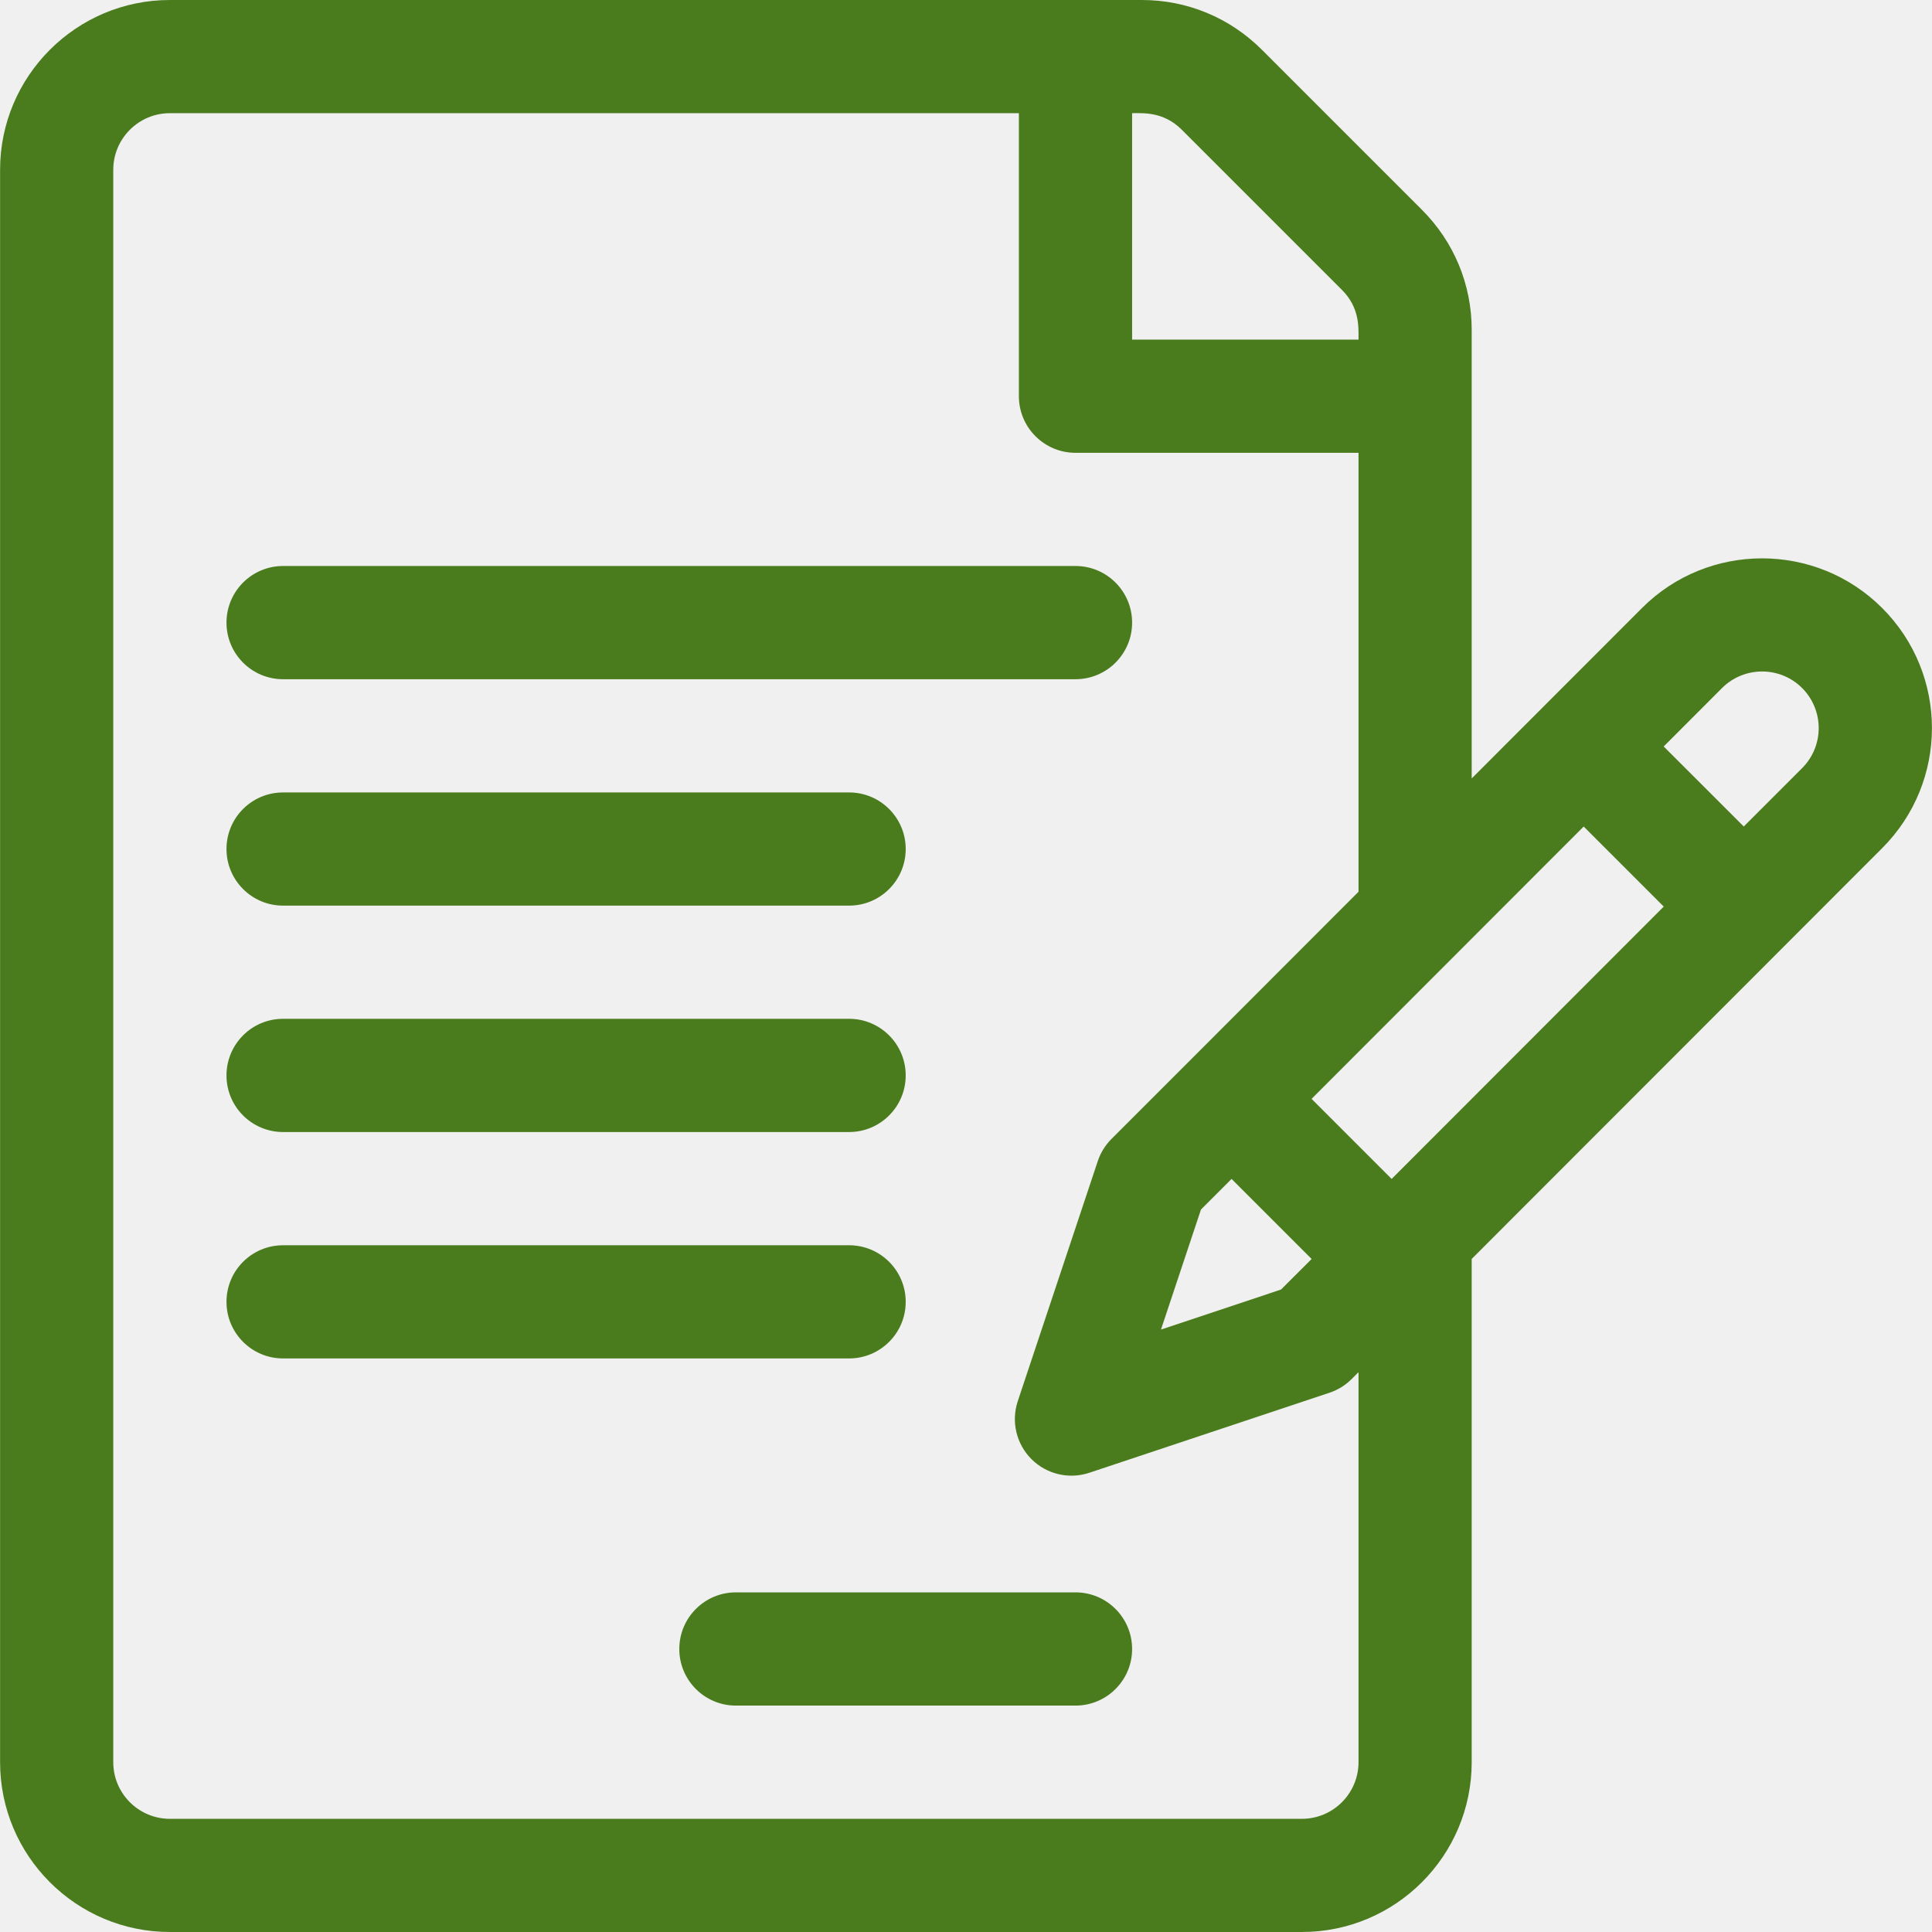
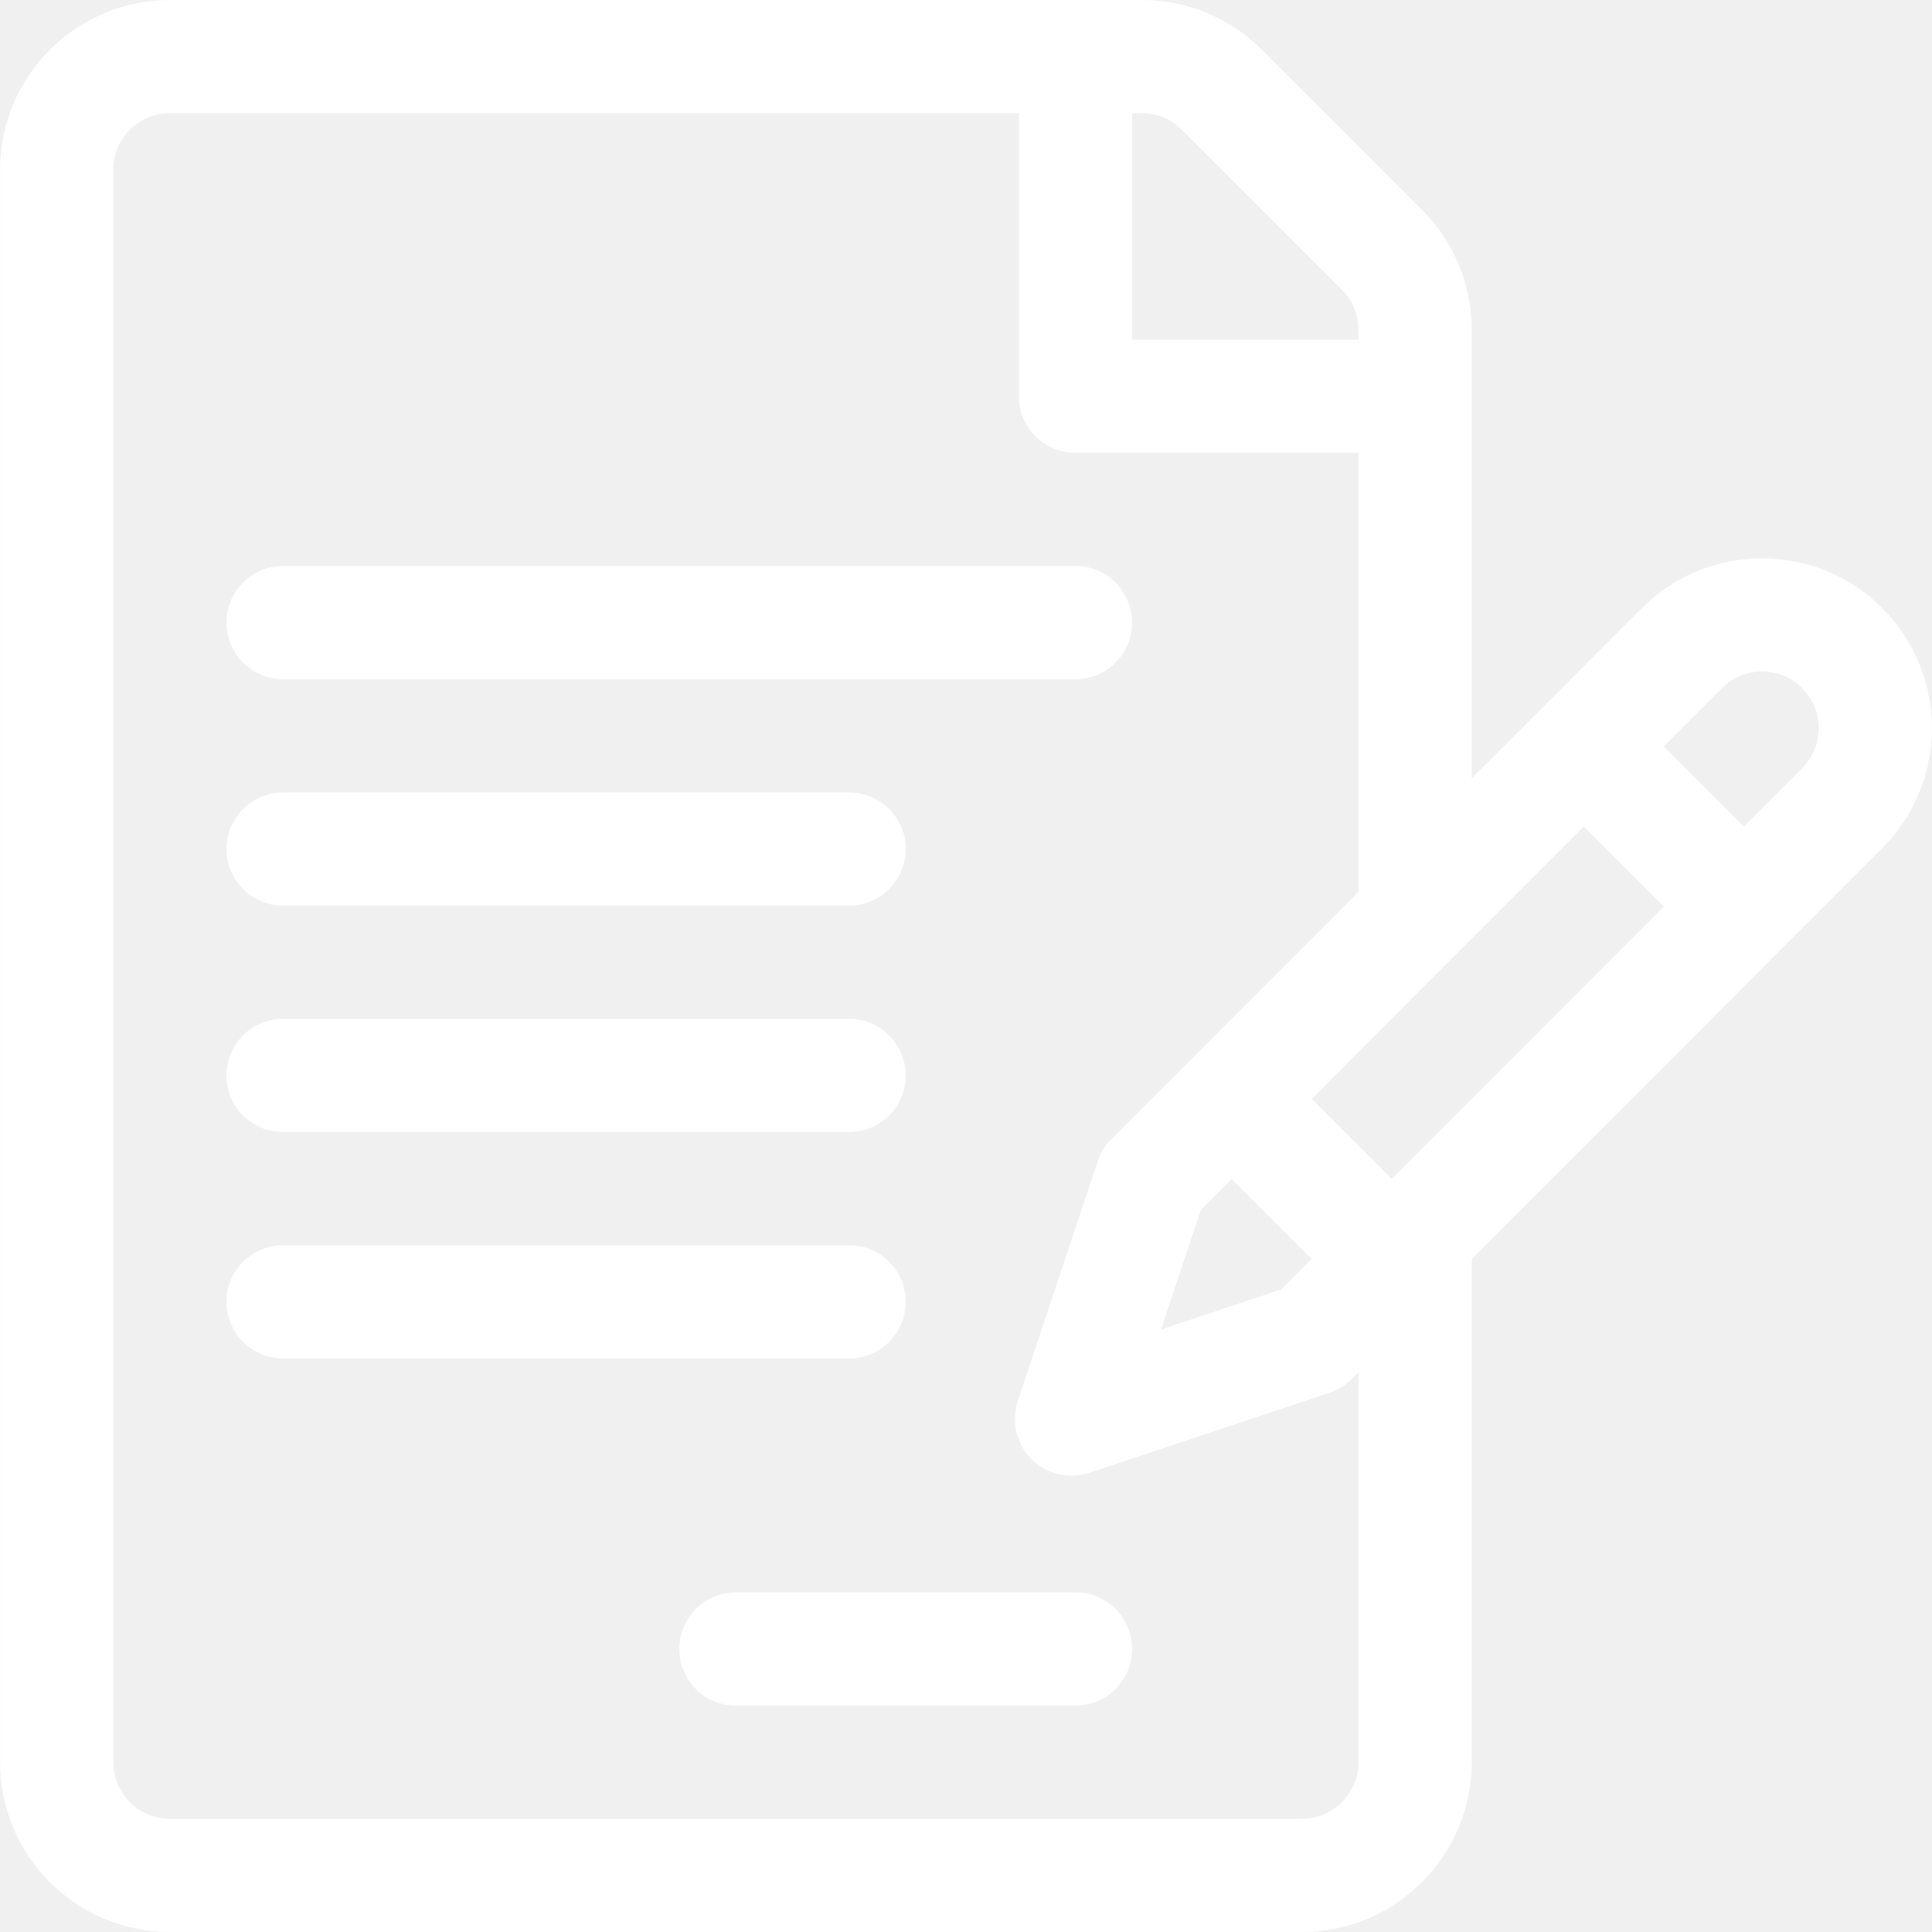
<svg xmlns="http://www.w3.org/2000/svg" width="48" height="48" viewBox="0 0 48 48" fill="none">
  <g clip-path="url(#clip0_47_2525)">
-     <path d="M46.762 15.106C45.117 13.461 42.44 13.461 40.795 15.106C40.289 15.613 37.058 18.846 36.564 19.34V8.196C36.564 7.069 36.125 6.01 35.328 5.213L31.351 1.236C30.554 0.439 29.495 0 28.368 0H4.22C1.894 0 0.002 1.893 0.002 4.219V43.781C0.002 46.108 1.894 48 4.22 48H32.346C34.672 48 36.564 46.108 36.564 43.781V31.278L46.762 21.072C48.41 19.423 48.411 16.755 46.762 15.106ZM28.127 2.812C28.392 2.812 28.904 2.766 29.362 3.224L33.34 7.202C33.786 7.648 33.752 8.137 33.752 8.438H28.127V2.812ZM33.752 43.781C33.752 44.557 33.121 45.188 32.346 45.188H4.22C3.445 45.188 2.814 44.557 2.814 43.781V4.219C2.814 3.443 3.445 2.812 4.22 2.812H25.314V9.844C25.314 10.62 25.944 11.25 26.721 11.25H33.752V22.155C33.752 22.155 29.603 26.308 29.603 26.308L27.615 28.296C27.461 28.45 27.344 28.638 27.275 28.845L25.286 34.812C25.118 35.317 25.249 35.874 25.626 36.251C26.003 36.628 26.561 36.759 27.065 36.59L33.031 34.602C33.239 34.533 33.427 34.416 33.581 34.262L33.752 34.091V43.781ZM30.598 29.29L32.587 31.279L31.827 32.038L28.844 33.033L29.838 30.05L30.598 29.29ZM34.575 29.29L32.586 27.301C33.645 26.241 38.349 21.534 39.346 20.535L41.335 22.524L34.575 29.29ZM44.773 19.084L43.323 20.534L41.334 18.546L42.784 17.094C43.333 16.546 44.225 16.546 44.773 17.094C45.321 17.643 45.324 18.532 44.773 19.084Z" fill="#4A7C1D" />
-     <path d="M26.721 14.062H7.033C6.256 14.062 5.627 14.692 5.627 15.469C5.627 16.245 6.256 16.875 7.033 16.875H26.721C27.497 16.875 28.127 16.245 28.127 15.469C28.127 14.692 27.497 14.062 26.721 14.062Z" fill="#4A7C1D" />
-     <path d="M21.096 19.688H7.033C6.256 19.688 5.627 20.317 5.627 21.094C5.627 21.87 6.256 22.5 7.033 22.5H21.096C21.872 22.5 22.502 21.87 22.502 21.094C22.502 20.317 21.872 19.688 21.096 19.688Z" fill="#4A7C1D" />
-     <path d="M21.096 25.312H7.033C6.256 25.312 5.627 25.942 5.627 26.719C5.627 27.495 6.256 28.125 7.033 28.125H21.096C21.872 28.125 22.502 27.495 22.502 26.719C22.502 25.942 21.872 25.312 21.096 25.312Z" fill="#4A7C1D" />
-     <path d="M21.096 30.938H7.033C6.256 30.938 5.627 31.567 5.627 32.344C5.627 33.12 6.256 33.75 7.033 33.75H21.096C21.872 33.75 22.502 33.12 22.502 32.344C22.502 31.567 21.872 30.938 21.096 30.938Z" fill="#4A7C1D" />
-     <path d="M26.721 39.562H18.283C17.506 39.562 16.877 40.192 16.877 40.969C16.877 41.745 17.506 42.375 18.283 42.375H26.721C27.497 42.375 28.127 41.745 28.127 40.969C28.127 40.192 27.497 39.562 26.721 39.562Z" fill="#4A7C1D" />
+     <path d="M46.762 15.106C45.117 13.461 42.44 13.461 40.795 15.106C40.289 15.613 37.058 18.846 36.564 19.34V8.196C36.564 7.069 36.125 6.01 35.328 5.213L31.351 1.236C30.554 0.439 29.495 0 28.368 0H4.22C1.894 0 0.002 1.893 0.002 4.219V43.781C0.002 46.108 1.894 48 4.22 48H32.346C34.672 48 36.564 46.108 36.564 43.781V31.278L46.762 21.072C48.41 19.423 48.411 16.755 46.762 15.106ZM28.127 2.812C28.392 2.812 28.904 2.766 29.362 3.224L33.34 7.202C33.786 7.648 33.752 8.137 33.752 8.438H28.127V2.812ZM33.752 43.781C33.752 44.557 33.121 45.188 32.346 45.188H4.22C3.445 45.188 2.814 44.557 2.814 43.781V4.219C2.814 3.443 3.445 2.812 4.22 2.812H25.314V9.844C25.314 10.62 25.944 11.25 26.721 11.25H33.752V22.155C33.752 22.155 29.603 26.308 29.603 26.308L27.615 28.296C27.461 28.45 27.344 28.638 27.275 28.845L25.286 34.812C25.118 35.317 25.249 35.874 25.626 36.251C26.003 36.628 26.561 36.759 27.065 36.59L33.031 34.602C33.239 34.533 33.427 34.416 33.581 34.262L33.752 34.091V43.781ZM30.598 29.29L32.587 31.279L31.827 32.038L28.844 33.033L29.838 30.05L30.598 29.29ZM34.575 29.29L32.586 27.301C33.645 26.241 38.349 21.534 39.346 20.535L41.335 22.524L34.575 29.29ZM44.773 19.084L43.323 20.534L41.334 18.546L42.784 17.094C43.333 16.546 44.225 16.546 44.773 17.094C45.321 17.643 45.324 18.532 44.773 19.084Z" fill="white" />
+     <path d="M26.721 14.062H7.033C6.256 14.062 5.627 14.692 5.627 15.469C5.627 16.245 6.256 16.875 7.033 16.875H26.721C27.497 16.875 28.127 16.245 28.127 15.469C28.127 14.692 27.497 14.062 26.721 14.062Z" fill="white" />
+     <path d="M21.096 19.688H7.033C6.256 19.688 5.627 20.317 5.627 21.094C5.627 21.87 6.256 22.5 7.033 22.5H21.096C21.872 22.5 22.502 21.87 22.502 21.094C22.502 20.317 21.872 19.688 21.096 19.688Z" fill="white" />
+     <path d="M21.096 25.312H7.033C6.256 25.312 5.627 25.942 5.627 26.719C5.627 27.495 6.256 28.125 7.033 28.125H21.096C21.872 28.125 22.502 27.495 22.502 26.719C22.502 25.942 21.872 25.312 21.096 25.312Z" fill="white" />
+     <path d="M21.096 30.938H7.033C6.256 30.938 5.627 31.567 5.627 32.344C5.627 33.12 6.256 33.75 7.033 33.75H21.096C21.872 33.75 22.502 33.12 22.502 32.344C22.502 31.567 21.872 30.938 21.096 30.938Z" fill="white" />
+     <path d="M26.721 39.562H18.283C17.506 39.562 16.877 40.192 16.877 40.969C16.877 41.745 17.506 42.375 18.283 42.375H26.721C27.497 42.375 28.127 41.745 28.127 40.969C28.127 40.192 27.497 39.562 26.721 39.562Z" fill="white" />
  </g>
  <defs>
    <clipPath id="clip0_47_2525">
      <rect width="48" height="48" fill="white" />
    </clipPath>
  </defs>
</svg>
